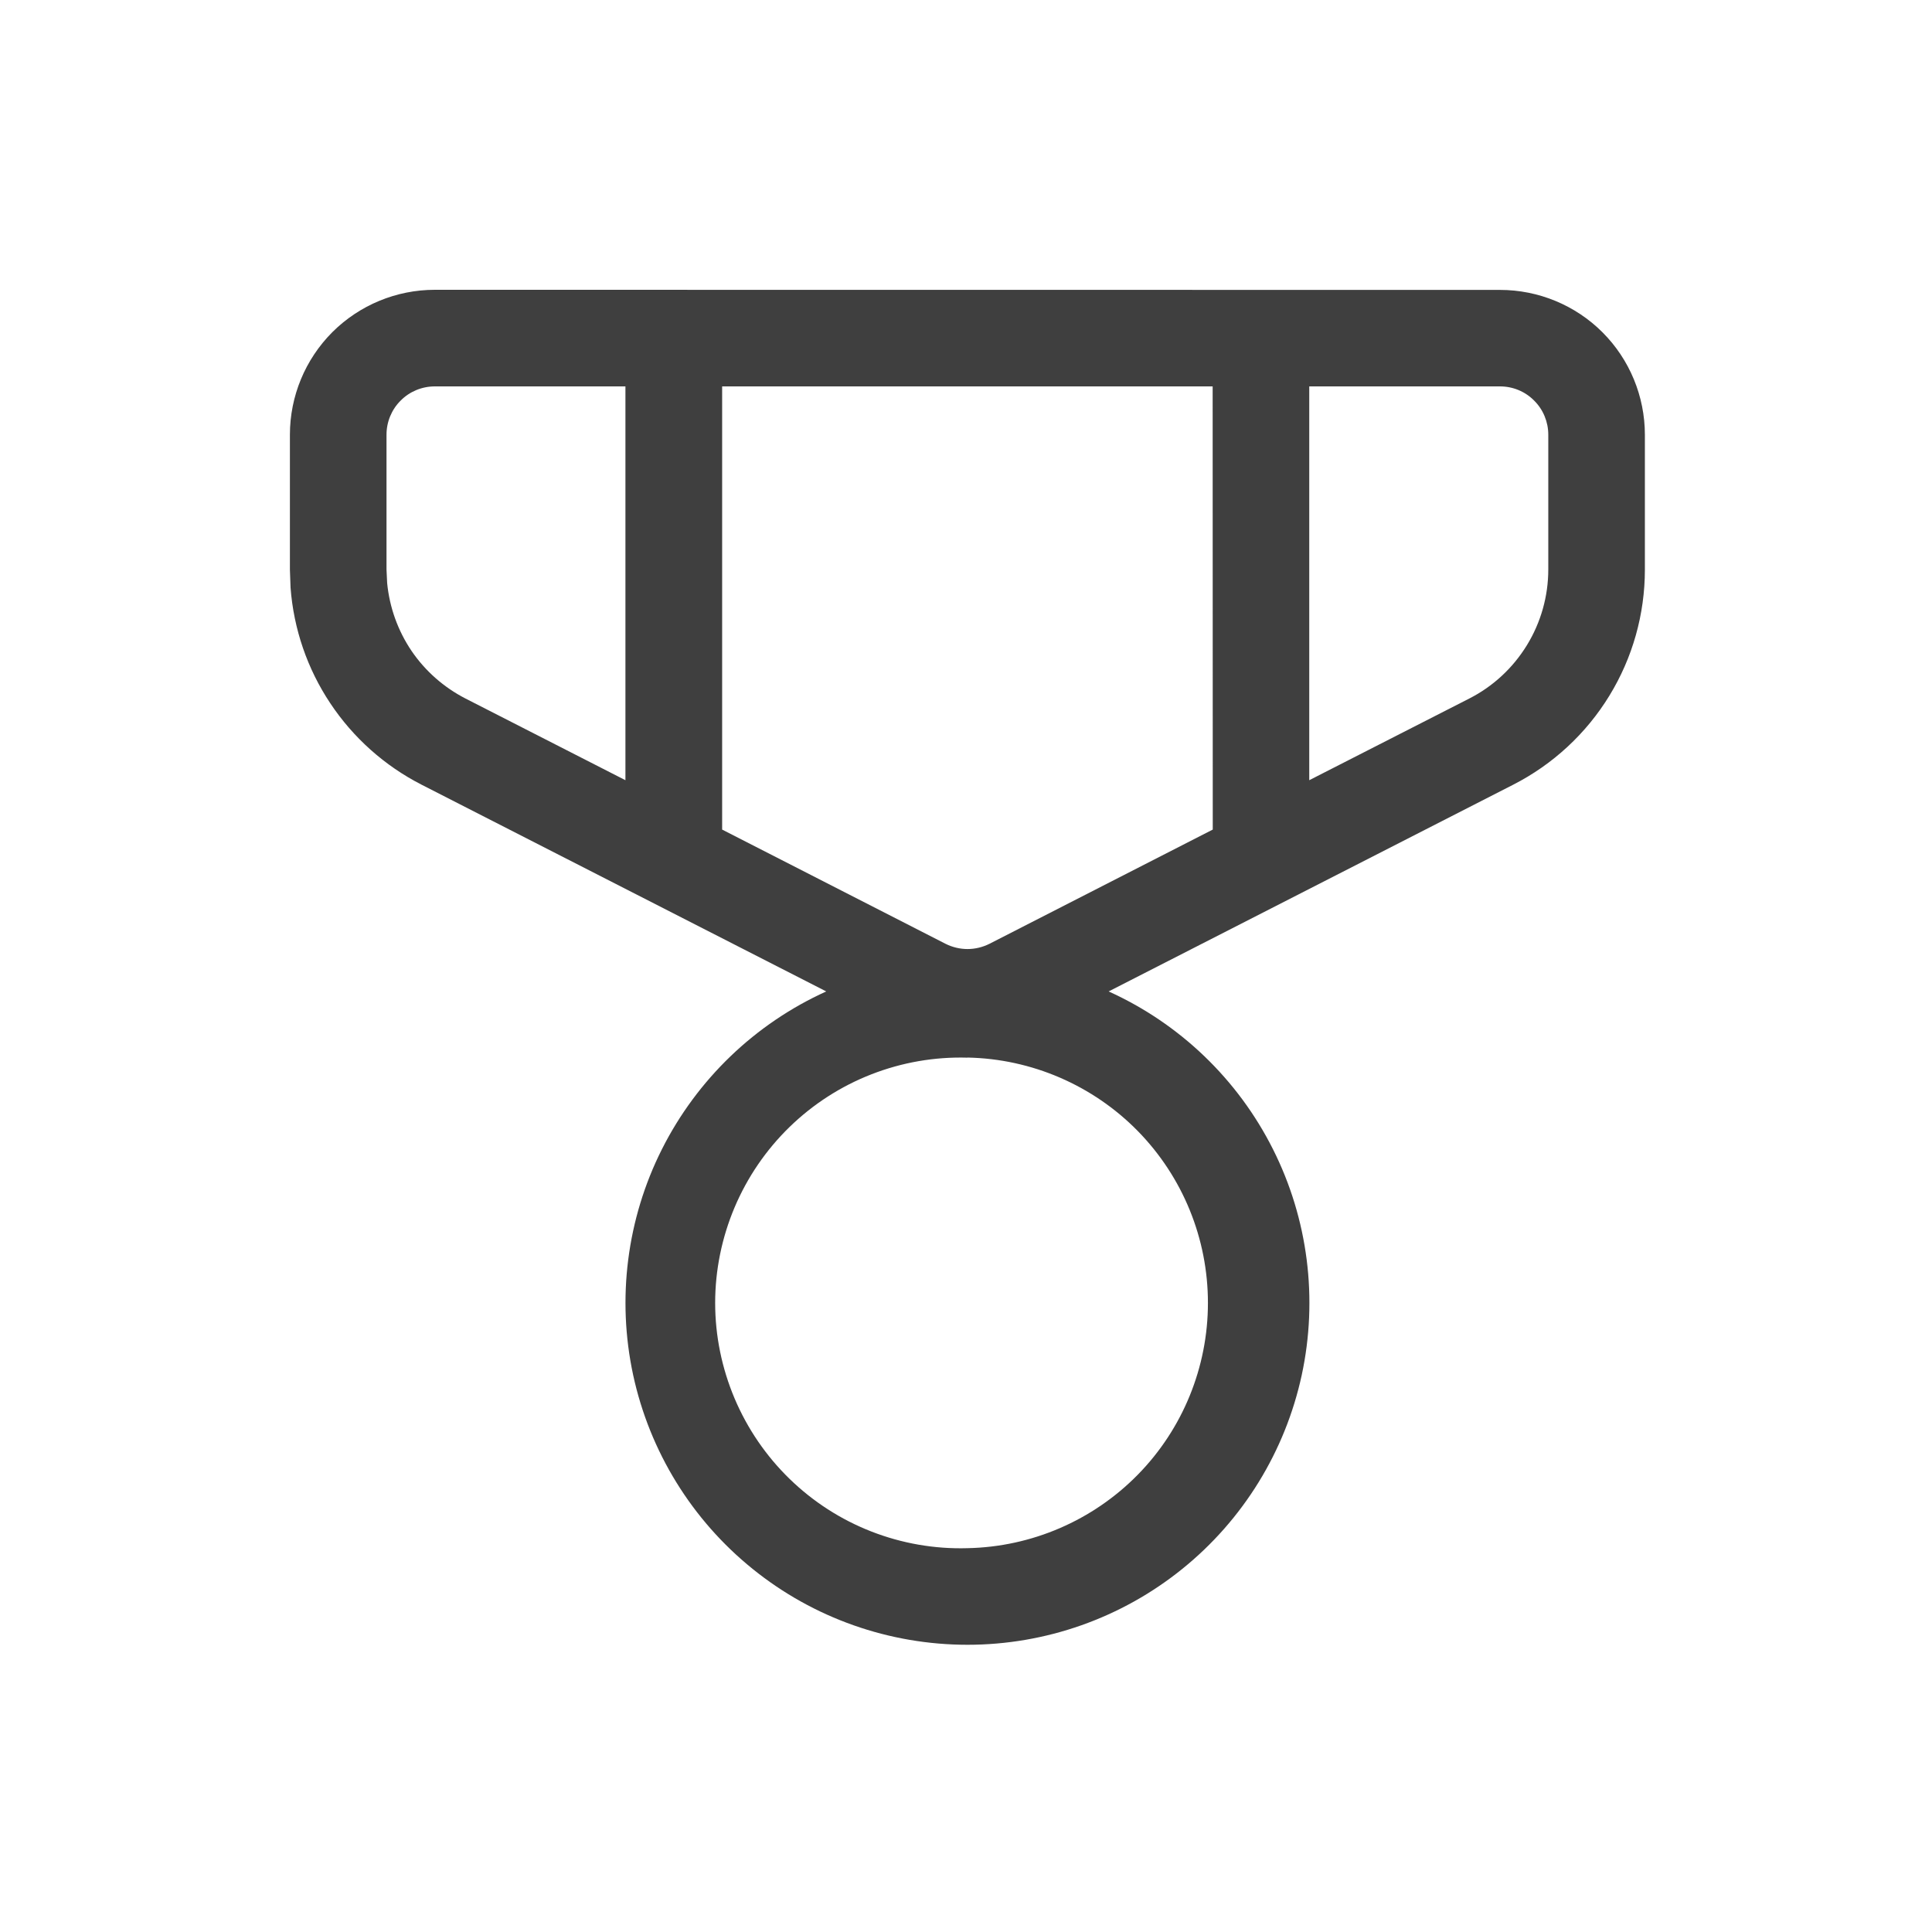
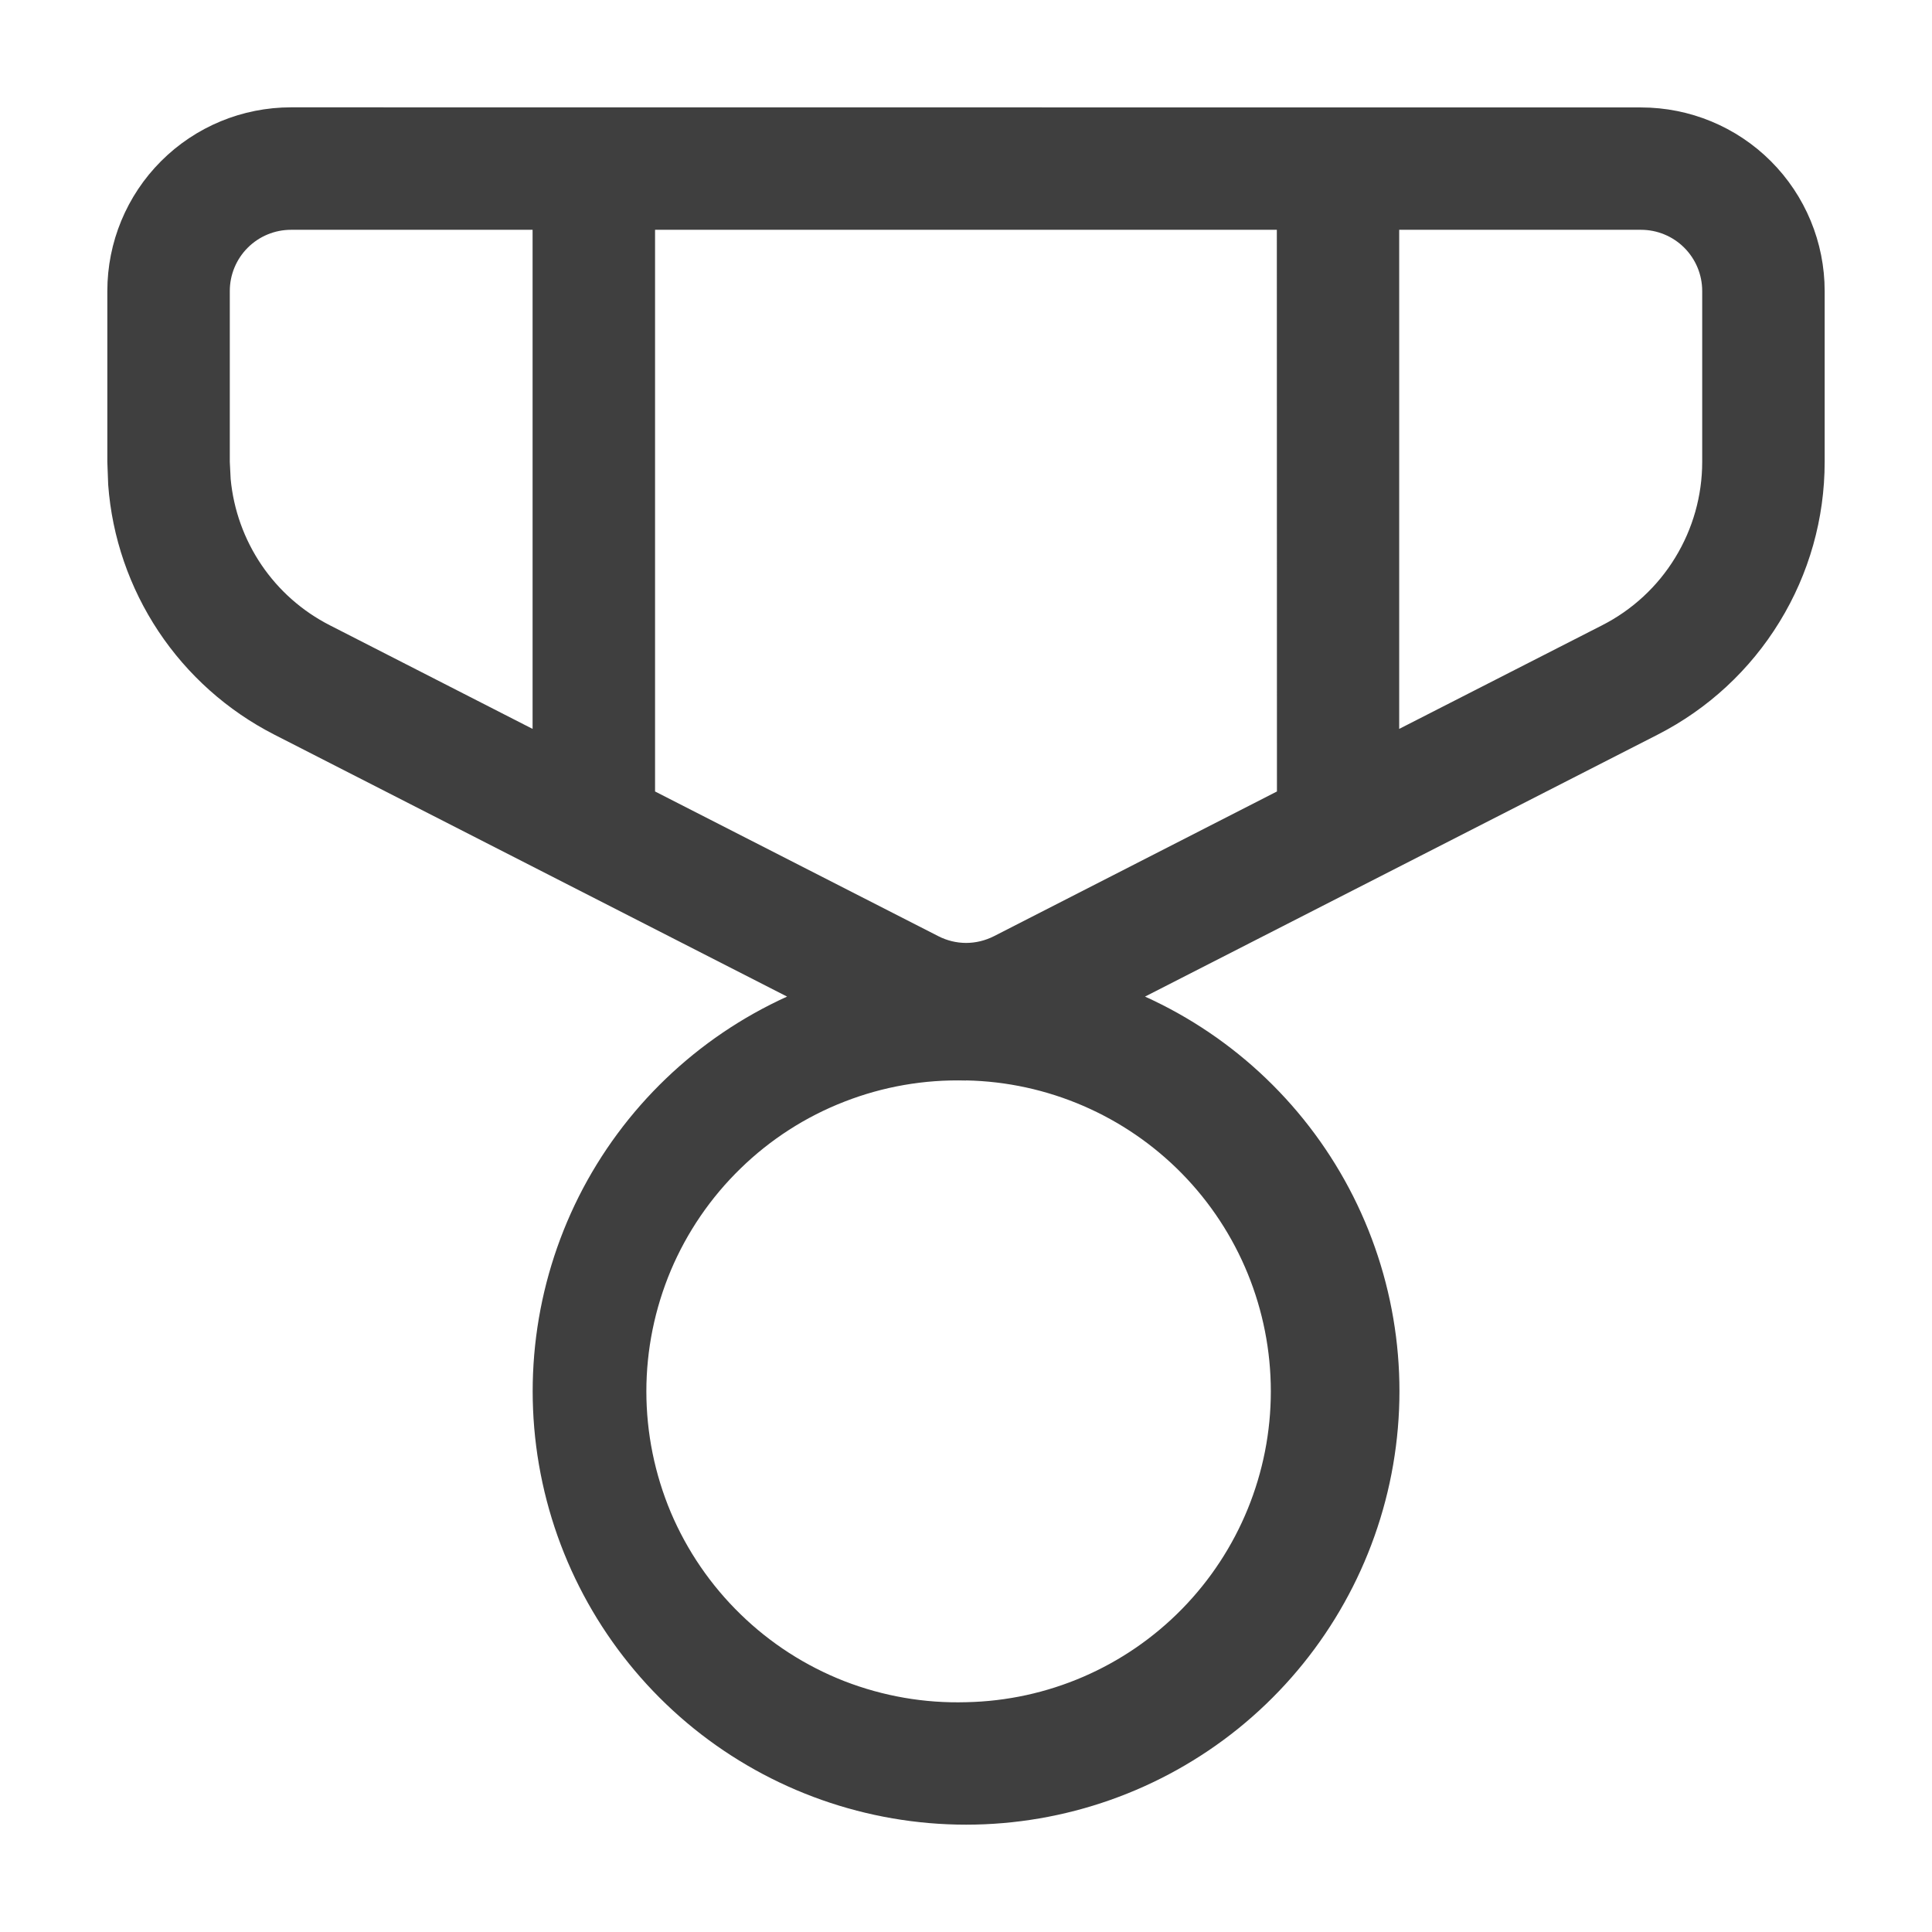
<svg xmlns="http://www.w3.org/2000/svg" width="18" height="18" viewBox="0 0 18 18" fill="none">
-   <path d="M13.975 2.701C14.333 2.701 14.677 2.843 14.93 3.096C15.183 3.349 15.325 3.693 15.325 4.051V5.307C15.325 5.722 15.211 6.128 14.994 6.482C14.778 6.835 14.468 7.122 14.098 7.311L10.329 9.237C10.992 9.537 11.533 10.056 11.86 10.707C12.187 11.357 12.281 12.1 12.128 12.811C11.974 13.523 11.581 14.161 11.014 14.618C10.448 15.075 9.742 15.324 9.014 15.324C8.285 15.324 7.579 15.075 7.013 14.618C6.446 14.161 6.053 13.523 5.899 12.811C5.746 12.1 5.84 11.357 6.167 10.707C6.495 10.056 7.035 9.537 7.698 9.237L3.928 7.311C3.584 7.135 3.291 6.874 3.077 6.552C2.863 6.231 2.736 5.86 2.707 5.475L2.701 5.307V4.05C2.701 3.692 2.843 3.349 3.096 3.095C3.35 2.842 3.693 2.7 4.051 2.7L13.975 2.701ZM9.014 9.854C8.708 9.845 8.404 9.898 8.119 10.009C7.834 10.12 7.575 10.287 7.356 10.5C7.137 10.713 6.963 10.968 6.844 11.249C6.725 11.531 6.663 11.834 6.663 12.139C6.663 12.445 6.725 12.747 6.844 13.029C6.963 13.31 7.137 13.565 7.356 13.778C7.575 13.991 7.834 14.158 8.119 14.269C8.404 14.38 8.708 14.433 9.014 14.424C9.612 14.412 10.182 14.166 10.601 13.739C11.02 13.312 11.254 12.737 11.254 12.139C11.254 11.54 11.02 10.966 10.601 10.538C10.182 10.111 9.612 9.865 9.014 9.853M11.298 3.6H6.728V7.729L8.809 8.793C8.873 8.825 8.943 8.842 9.014 8.842C9.085 8.842 9.155 8.825 9.219 8.793L11.299 7.729L11.298 3.6ZM5.827 3.6H4.051C3.932 3.6 3.817 3.647 3.733 3.732C3.648 3.816 3.601 3.931 3.601 4.05V5.306L3.607 5.432C3.629 5.659 3.707 5.876 3.834 6.064C3.962 6.252 4.135 6.404 4.337 6.508L5.827 7.269V3.6ZM13.975 3.6H12.198V7.269L13.689 6.508C13.911 6.395 14.096 6.223 14.226 6.011C14.356 5.799 14.425 5.555 14.425 5.306V4.05C14.425 3.931 14.378 3.816 14.293 3.732C14.209 3.647 14.095 3.6 13.975 3.6Z" fill="#3F3F3F" />
+   <path d="M15.289 1.001C15.743 1.001 16.178 1.181 16.499 1.502C16.82 1.823 17 2.258 17 2.712V4.304C17 4.83 16.855 5.345 16.58 5.793C16.306 6.241 15.913 6.605 15.445 6.844L10.668 9.285C11.509 9.666 12.193 10.323 12.608 11.147C13.023 11.972 13.142 12.913 12.947 13.815C12.752 14.717 12.254 15.525 11.536 16.105C10.818 16.684 9.923 17 9.001 17C8.078 17 7.183 16.684 6.465 16.105C5.747 15.525 5.249 14.717 5.054 13.815C4.859 12.913 4.979 11.972 5.393 11.147C5.808 10.323 6.493 9.666 7.333 9.285L2.555 6.844C2.119 6.621 1.748 6.29 1.477 5.883C1.206 5.475 1.044 5.005 1.008 4.517L1 4.304V2.711C1 2.257 1.18 1.822 1.501 1.501C1.822 1.18 2.257 1 2.711 1L15.289 1.001ZM9.001 10.067C8.613 10.056 8.228 10.123 7.867 10.264C7.506 10.404 7.177 10.616 6.9 10.886C6.622 11.156 6.401 11.479 6.25 11.836C6.1 12.193 6.022 12.576 6.022 12.963C6.022 13.351 6.1 13.734 6.25 14.091C6.401 14.447 6.622 14.77 6.9 15.04C7.177 15.31 7.506 15.522 7.867 15.663C8.228 15.803 8.613 15.87 9.001 15.859C9.759 15.844 10.481 15.533 11.012 14.991C11.543 14.449 11.84 13.721 11.84 12.963C11.84 12.204 11.543 11.476 11.012 10.934C10.481 10.393 9.759 10.081 9.001 10.066M11.896 2.141H6.103V7.374L8.742 8.722C8.822 8.763 8.911 8.785 9.001 8.785C9.091 8.785 9.18 8.763 9.261 8.722L11.897 7.374L11.896 2.141ZM4.962 2.141H2.711C2.56 2.141 2.415 2.201 2.308 2.308C2.201 2.415 2.141 2.56 2.141 2.711V4.303L2.149 4.463C2.176 4.75 2.275 5.025 2.436 5.263C2.598 5.502 2.817 5.695 3.074 5.826L4.962 6.791V2.141ZM15.289 2.141H13.036V6.791L14.926 5.826C15.207 5.683 15.443 5.465 15.607 5.196C15.772 4.927 15.859 4.618 15.859 4.303V2.711C15.859 2.56 15.799 2.415 15.692 2.308C15.585 2.201 15.44 2.141 15.289 2.141Z" fill="#3F3F3F" />
</svg>
